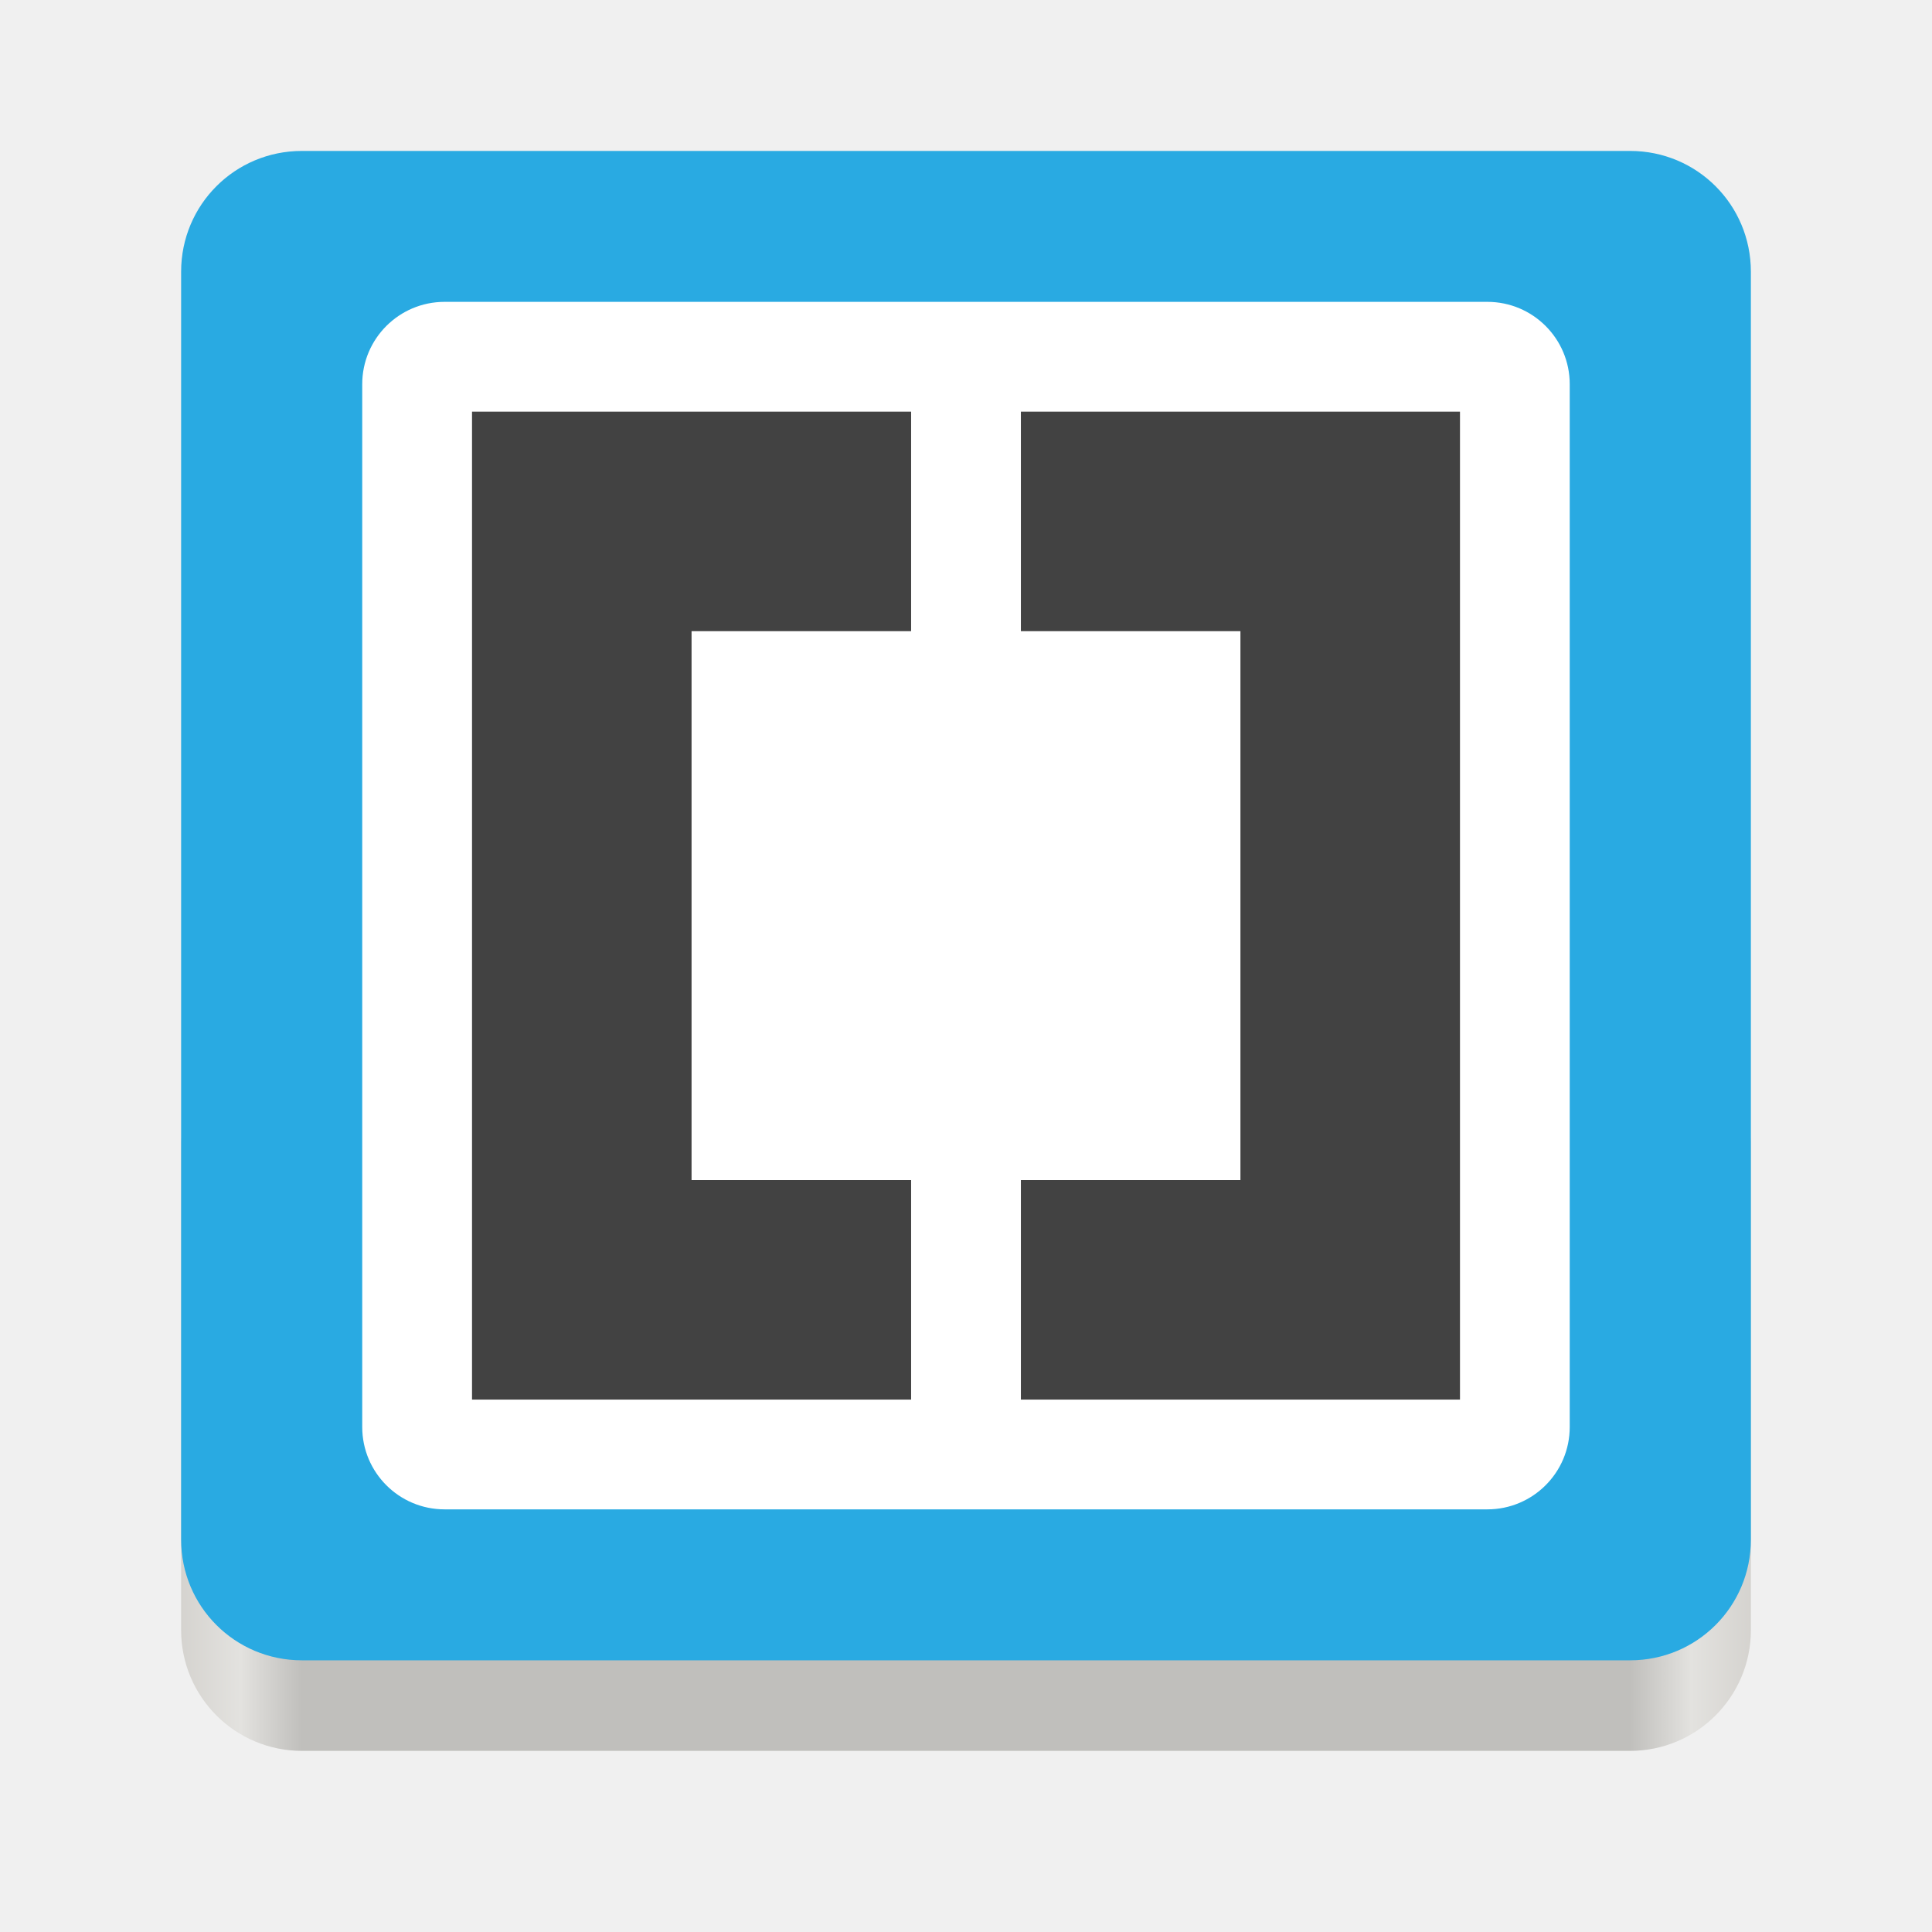
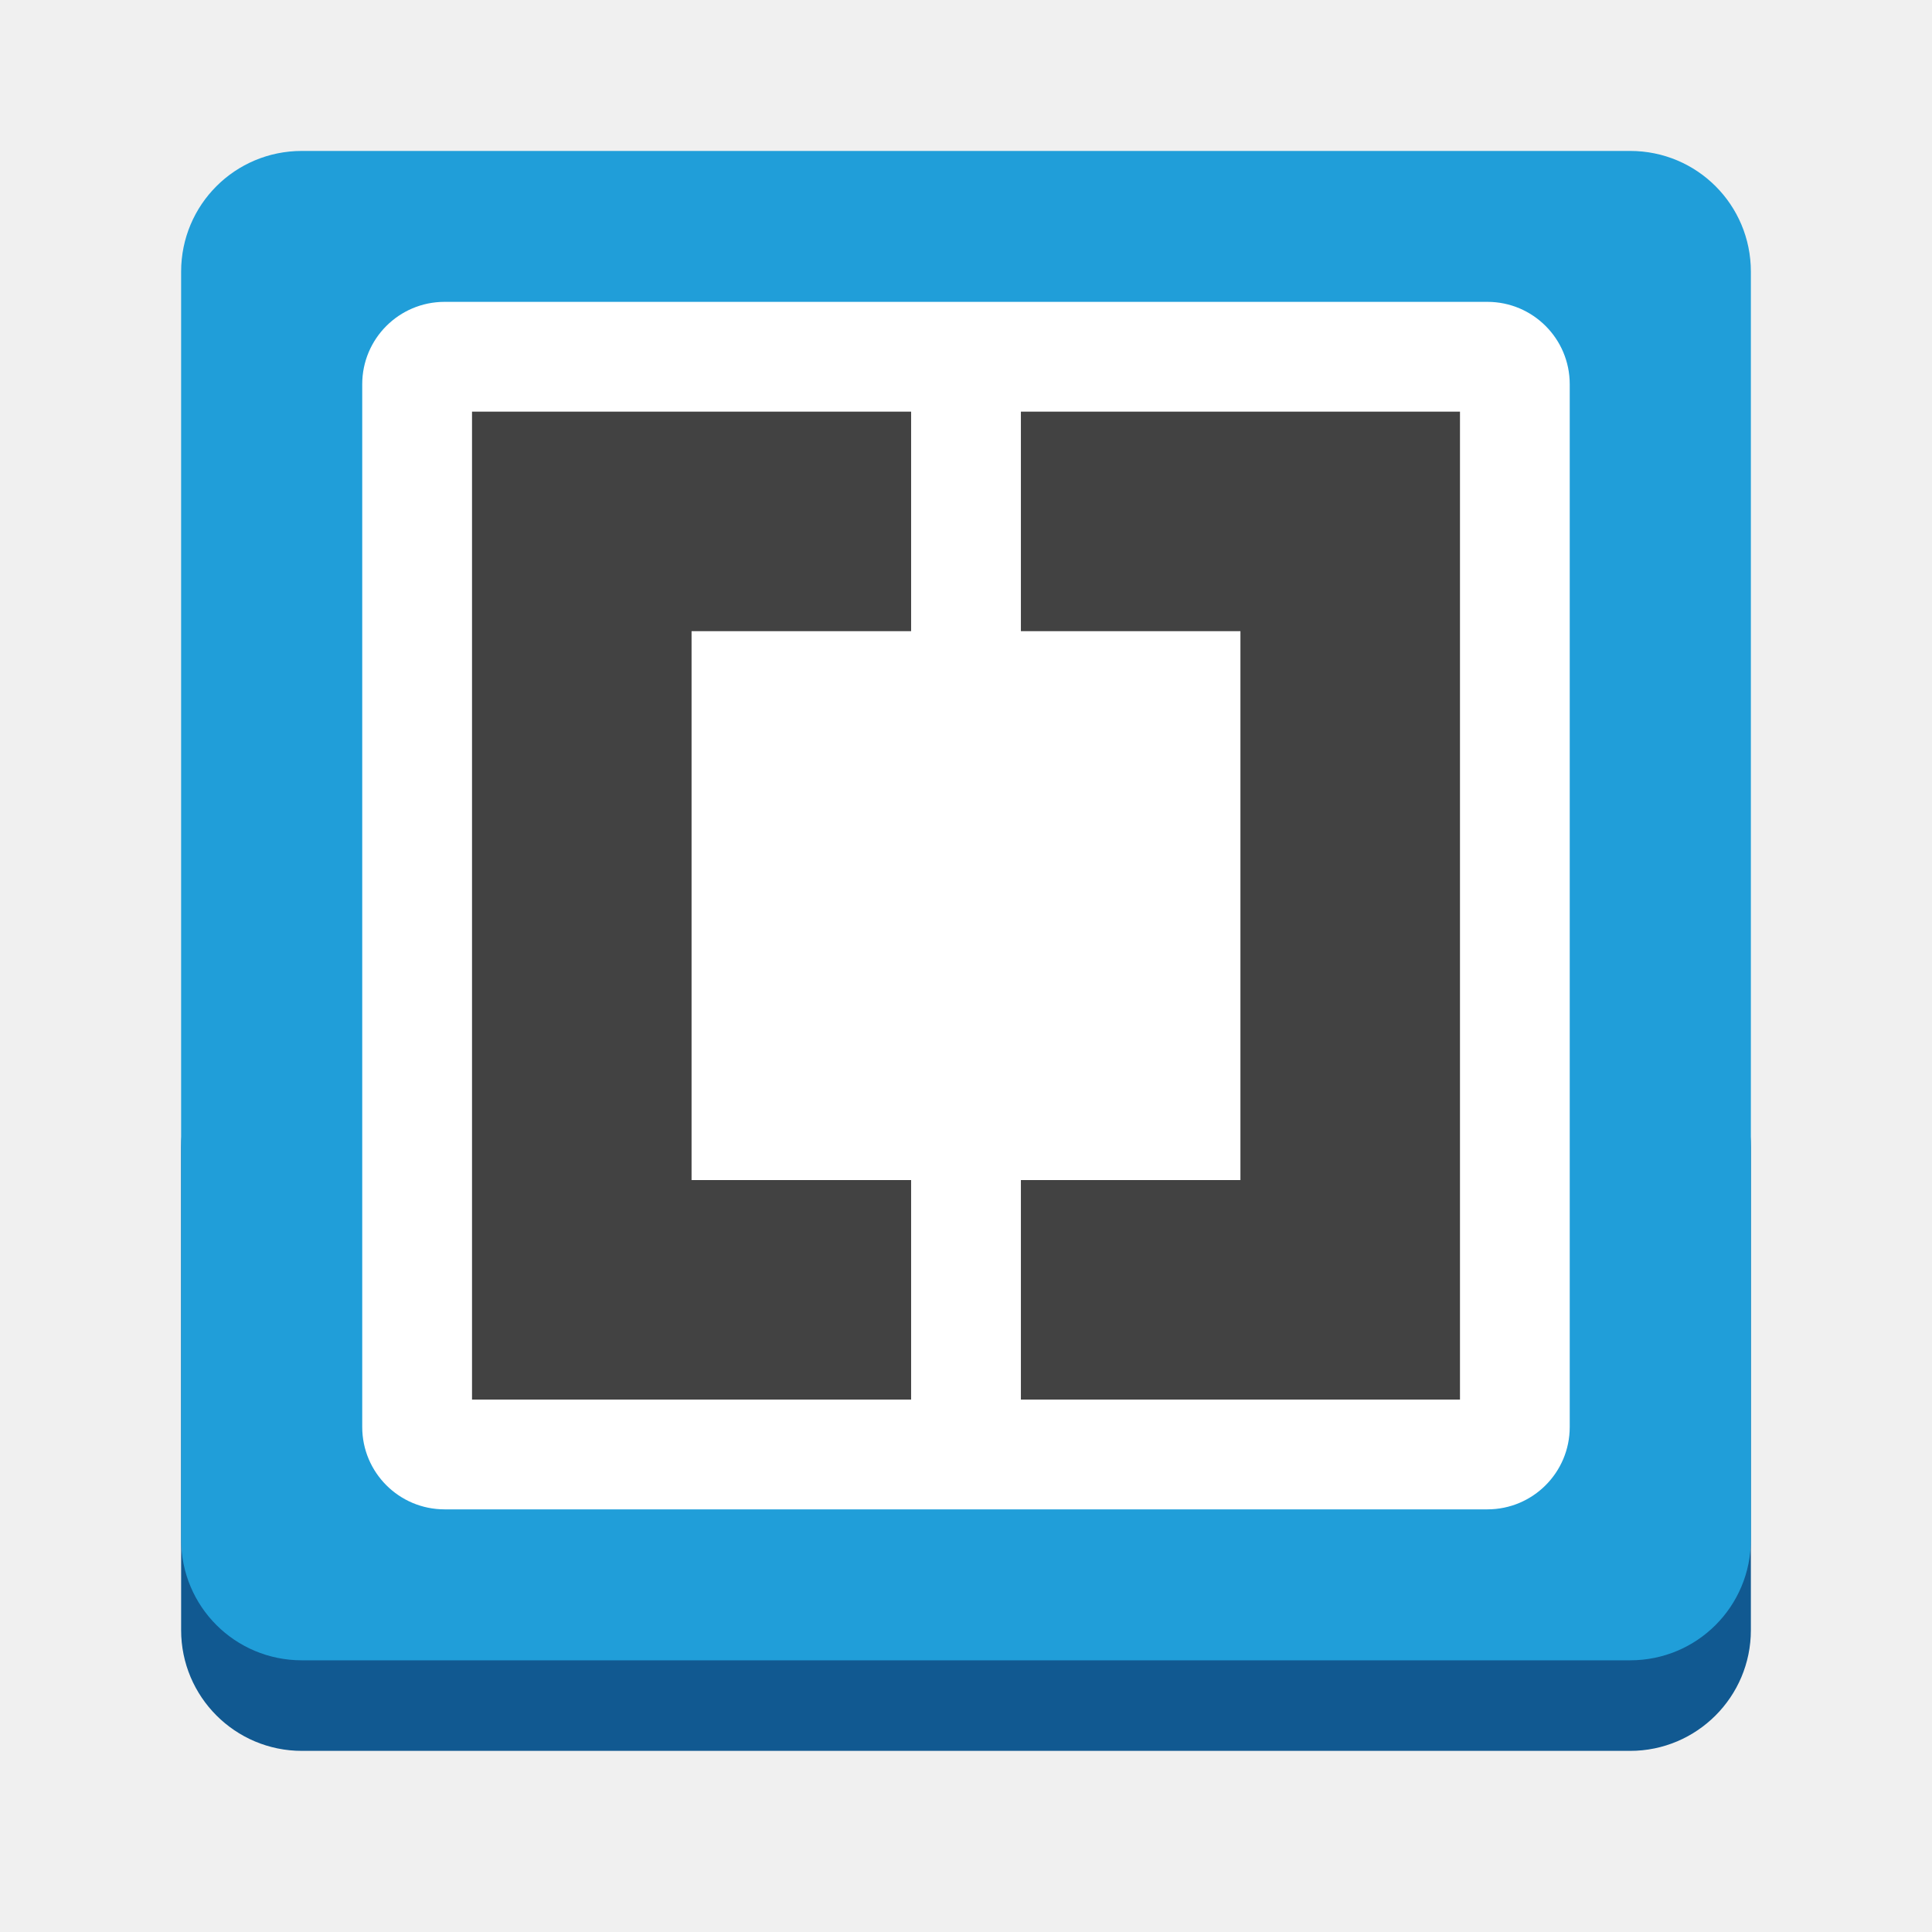
- <svg xmlns="http://www.w3.org/2000/svg" xmlns:xlink="http://www.w3.org/1999/xlink" width="128" height="128" version="1.0">
-   <defs>
+ <svg xmlns="http://www.w3.org/2000/svg" xmlns:xlink="http://www.w3.org/1999/xlink" width="128" height="128" version="1.0" id="svg29">
+   <defs id="defs15">
    <linearGradient id="a">
      <stop id="stop2" offset="0" stop-color="#68676b" />
      <stop id="stop4" offset=".8" stop-color="#424048" />
      <stop id="stop6" offset="1" stop-color="#241f31" />
    </linearGradient>
    <radialGradient id="d" cx="279.422" cy="446.483" r="224" fx="279.422" fy="446.483" gradientTransform="matrix(1.34416 .0006 -.00062 1.38763 -121.22 -718.103)" gradientUnits="userSpaceOnUse" xlink:href="#a" />
    <linearGradient id="e" x1="43.844" x2="-60" y1="234" y2="234" gradientTransform="matrix(1.0015 0 0 .99993 72.09 56.015)" gradientUnits="userSpaceOnUse" xlink:href="#b" />
    <linearGradient id="b">
-       <stop id="stop11" offset="0" stop-color="#d5d3cf" />
-       <stop id="stop13" offset=".038" stop-color="#e3e2df" />
-       <stop id="stop15" offset=".077" stop-color="#c0bfbc" />
-       <stop id="stop17" offset=".923" stop-color="#c0bfbc" />
-       <stop id="stop19" offset=".962" stop-color="#e3e2df" />
-       <stop id="stop21" offset="1" stop-color="#d5d3cf" />
+       <stop id="stop11" offset="0" stop-color="#d5d3cf" style="stop-color:#105991;stop-opacity:0.996" />
+       <stop id="stop13" offset=".038" stop-color="#e3e2df" style="stop-color:#29aae2;stop-opacity:1" />
+       <stop id="stop15" offset=".077" stop-color="#c0bfbc" style="stop-color:#115a91;stop-opacity:1" />
+       <stop id="stop17" offset=".923" stop-color="#c0bfbc" style="stop-color:#115a91;stop-opacity:1" />
+       <stop id="stop19" offset=".962" stop-color="#e3e2df" style="stop-color:#29aae2;stop-opacity:1" />
+       <stop id="stop21" offset="1" stop-color="#d5d3cf" style="stop-color:#115a91;stop-opacity:1" />
    </linearGradient>
  </defs>
-   <g transform="translate(0 -172)">
-     <rect fill="url(#e)" width="104" height="48" x="12" y="240" rx="8" ry="8" />
-     <path style="fill:#29aae2" d="M 20 10 C 15.568 10 12 13.568 12 18 L 12 60 L 12 102 C 12 106.432 15.568 110 20 110 L 64 110 L 108 110 C 112.432 110 116 106.432 116 102 L 116 60 L 116 18 C 116 13.568 112.432 10 108 10 L 20 10 z" transform="translate(0,172)" />
-     <g transform="translate(-0.6013012,-0.1412201)">
-       <rect width="80" height="80" x="24.6" y="192.14" rx="5.455" ry="5.455" style="fill:#ffffff" />
-       <path d="m 31.874,199.414 v 65.455 H 60.965 V 250.323 H 46.419 V 213.959 H 60.965 v -14.545 z m 36.364,0 v 14.545 h 14.545 v 36.364 H 68.238 v 14.545 h 29.091 v -65.455 z" style="fill:#424242" />
+   <g transform="translate(0 -172)" id="g27">
+     <rect fill="url(#e)" width="104" height="48" x="12" y="240" rx="8" ry="8" id="rect17" style="fill:#105991;fill-opacity:0.996" />
+     <path style="fill:#209ed9;fill-opacity:1" d="M 20 10 C 15.568 10 12 13.568 12 18 L 12 60 L 12 102 C 12 106.432 15.568 110 20 110 L 64 110 L 108 110 C 112.432 110 116 106.432 116 102 L 116 60 L 116 18 C 116 13.568 112.432 10 108 10 L 20 10 z" transform="translate(0,172)" id="path19" />
+     <g transform="translate(-0.6013012,-0.1412201)" id="g25">
+       <rect width="80" height="80" x="24.6" y="192.14" rx="5.455" ry="5.455" style="fill:#ffffff" id="rect21" />
+       <path d="m 31.874,199.414 v 65.455 H 60.965 V 250.323 H 46.419 V 213.959 H 60.965 v -14.545 z m 36.364,0 v 14.545 h 14.545 v 36.364 H 68.238 v 14.545 h 29.091 v -65.455 z" style="fill:#424242" id="path23" />
    </g>
  </g>
</svg>
